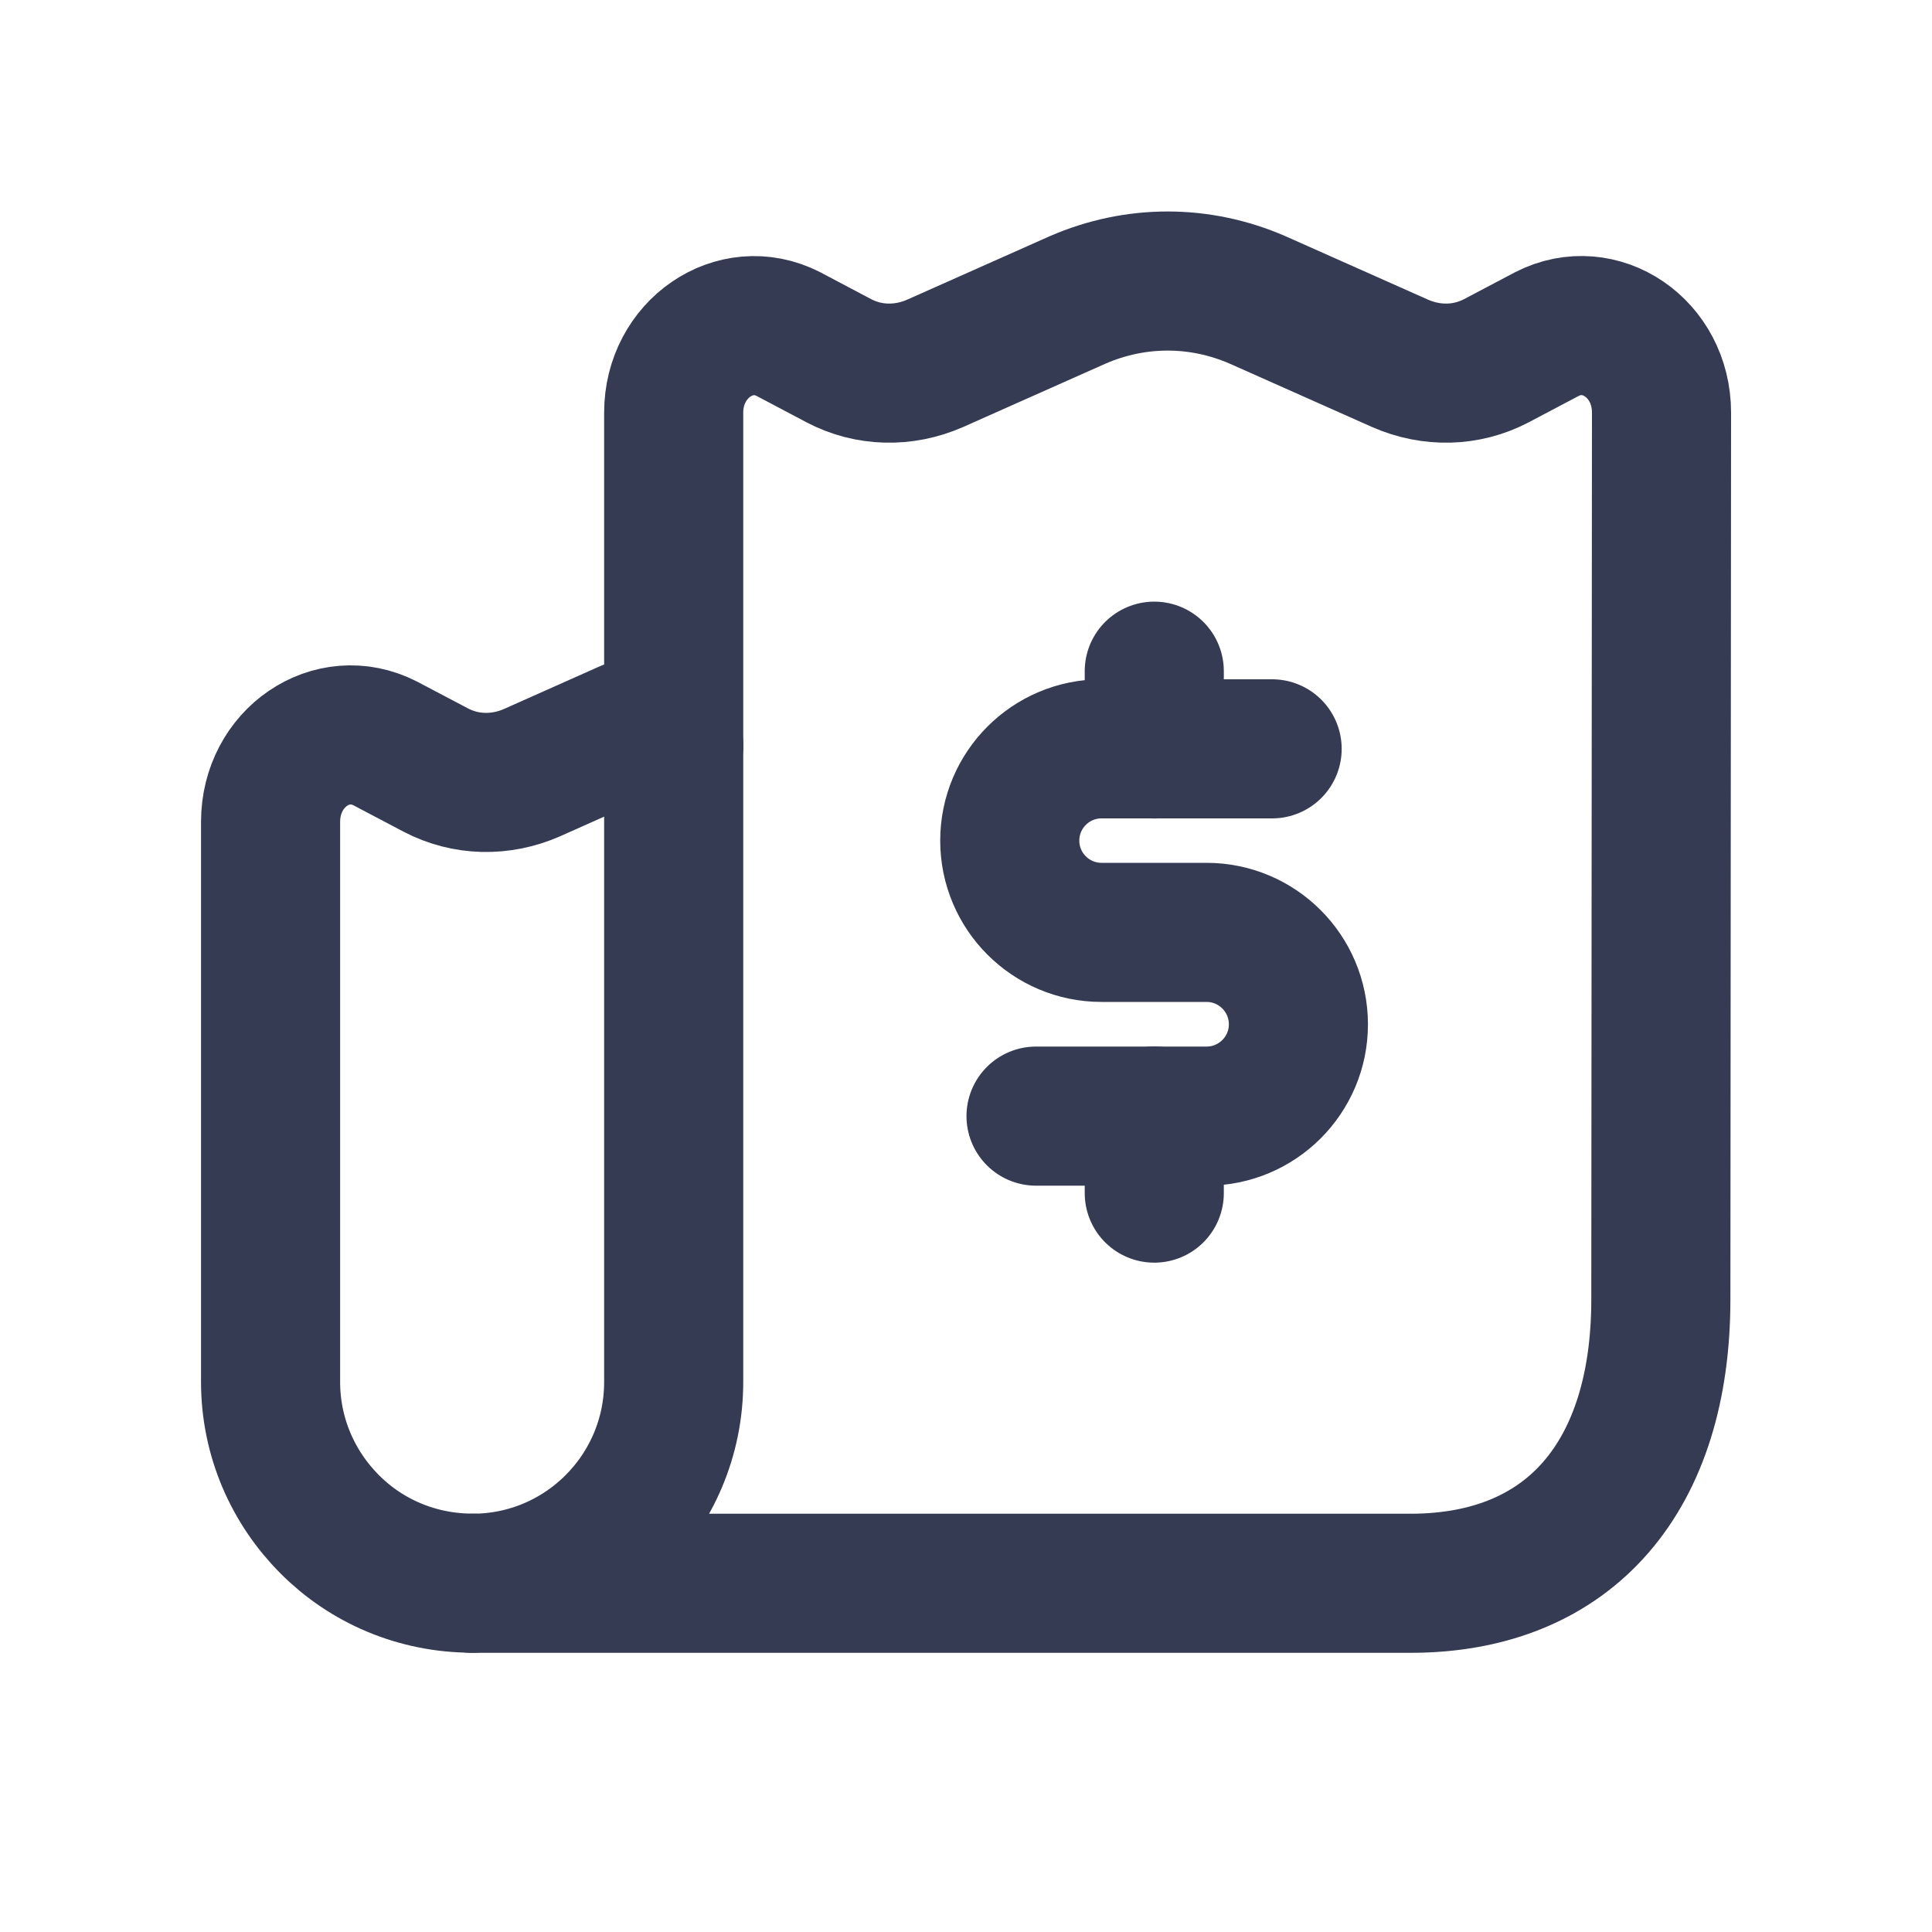
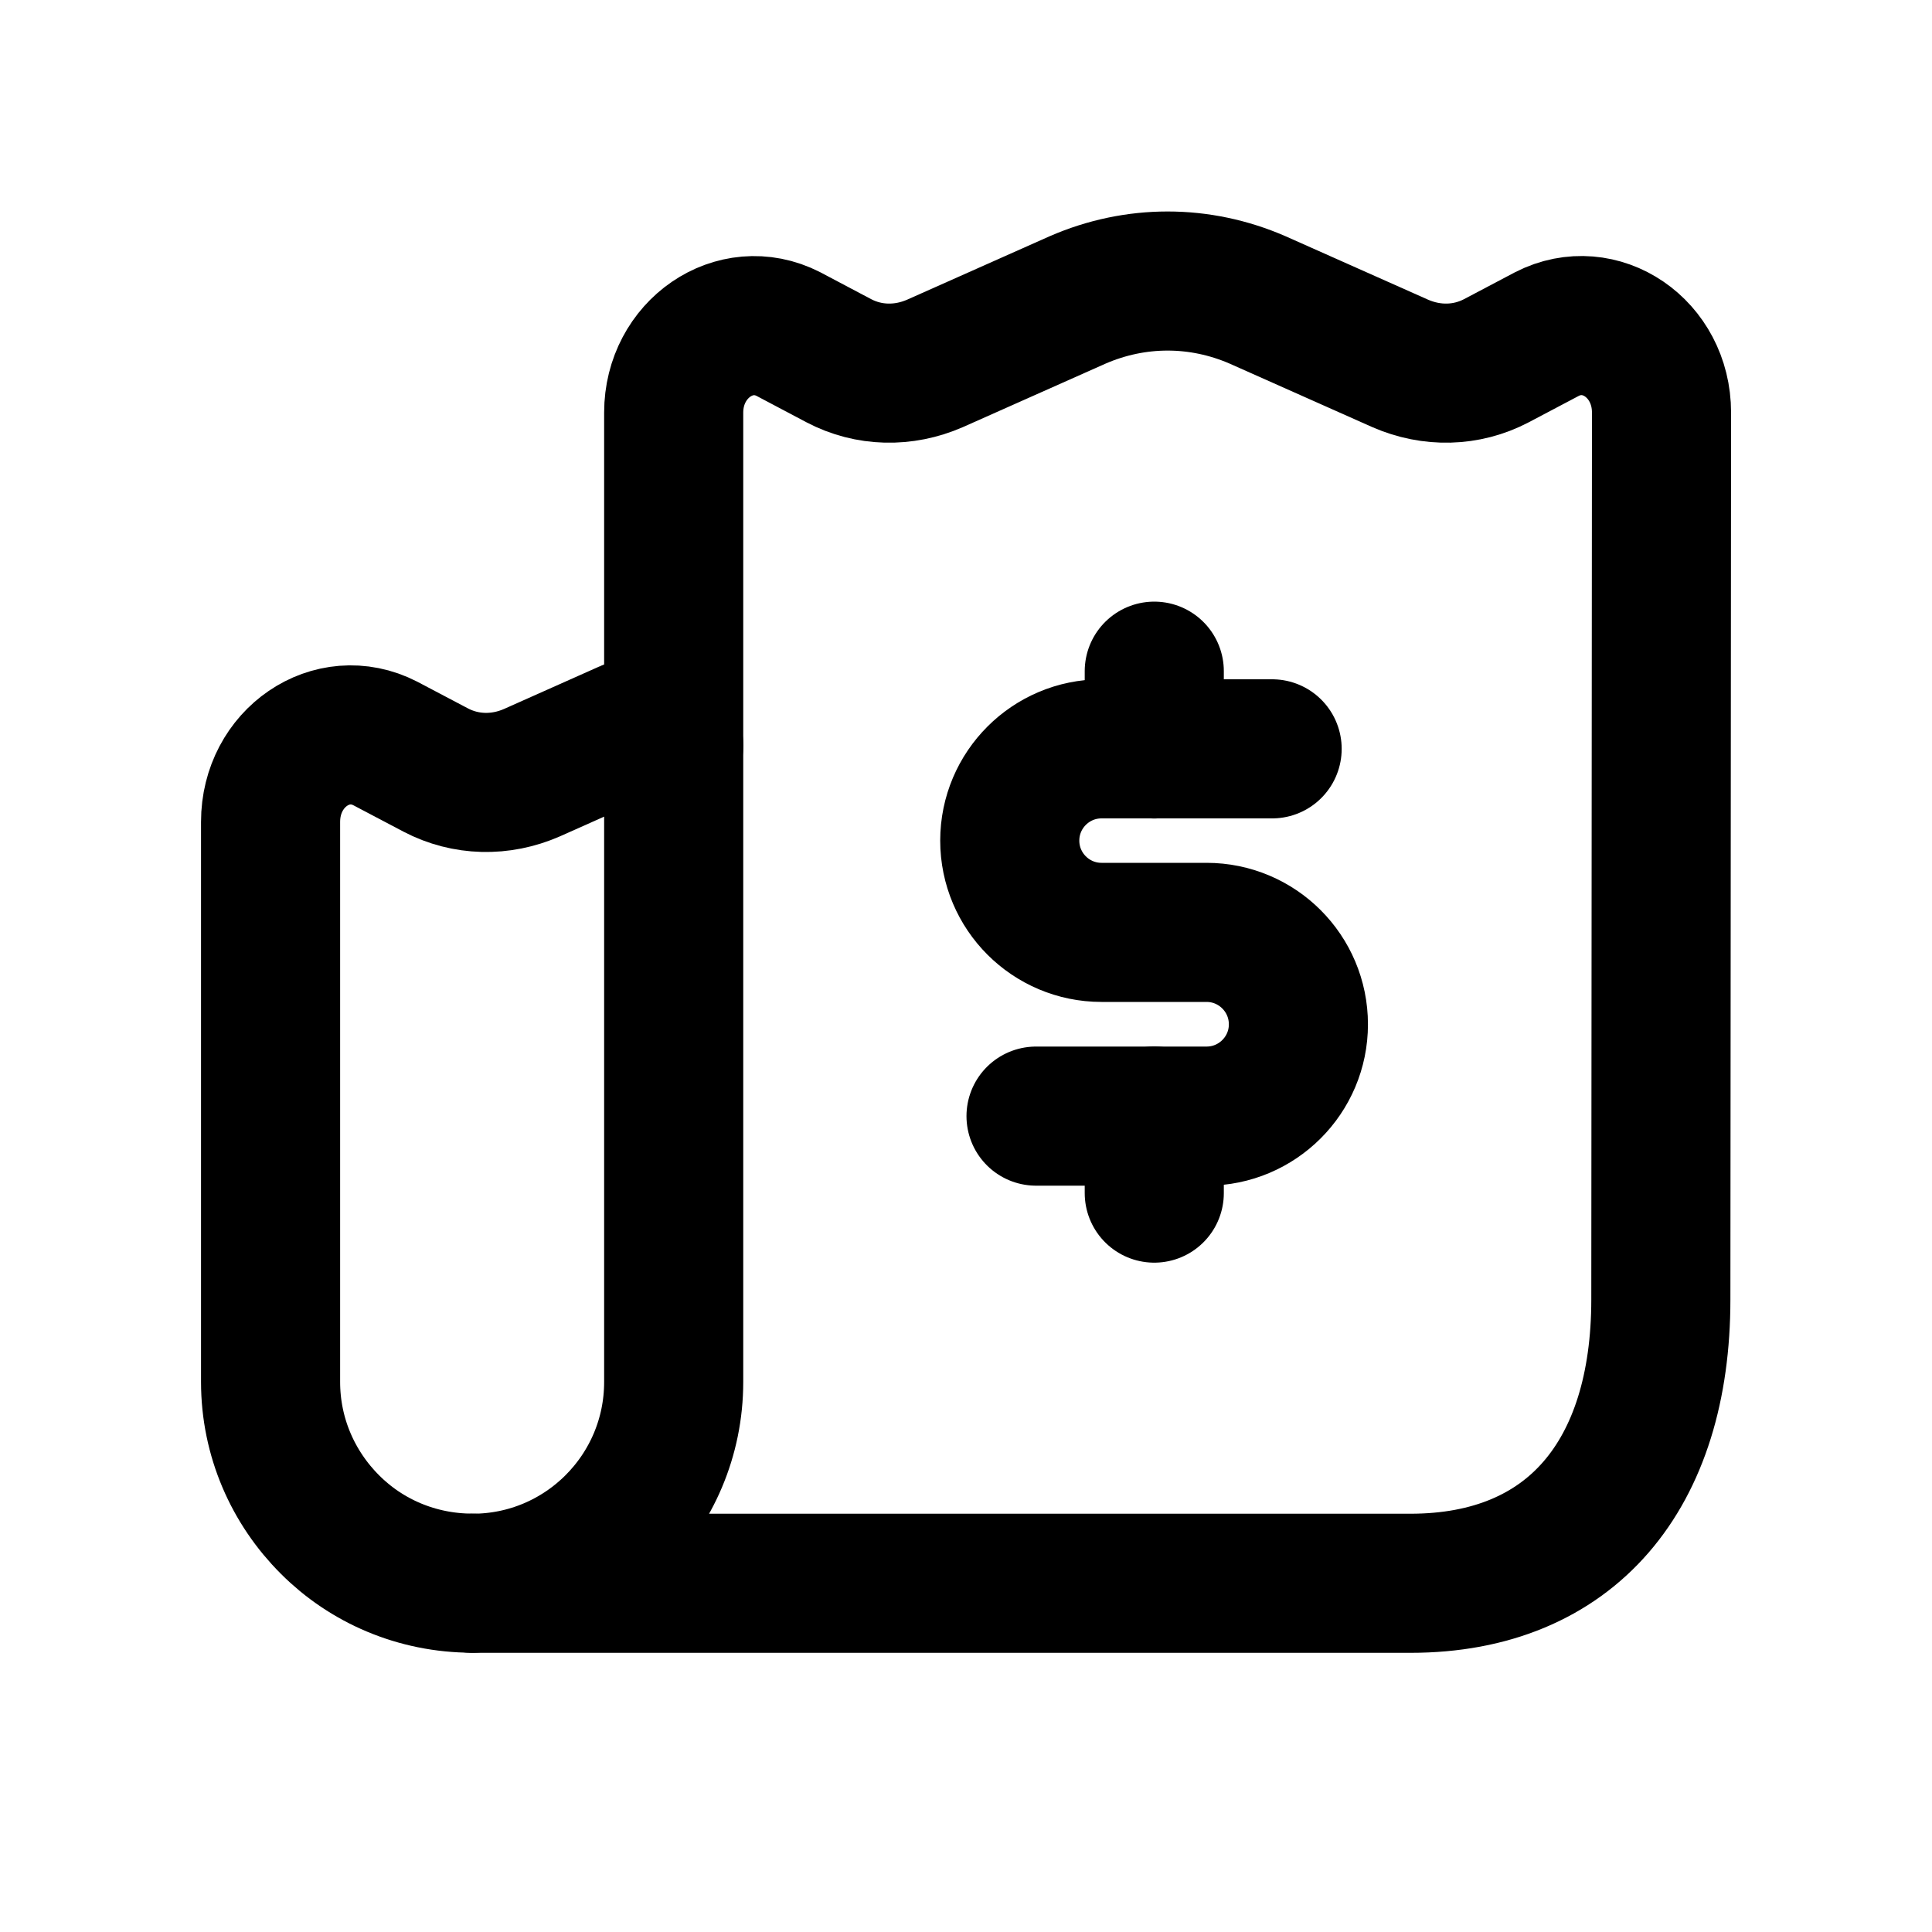
- <svg xmlns="http://www.w3.org/2000/svg" width="20" height="20" viewBox="0 0 20 20" fill="none">
-   <path d="M6.974 4.271V7.717V14.306C6.974 15.457 6.042 16.39 4.891 16.39H14.601C16.268 16.39 17.193 15.266 17.193 13.452L17.2 4.271C17.2 3.607 16.565 3.176 16.014 3.458L15.491 3.734C15.18 3.897 14.82 3.904 14.495 3.762L13.019 3.105C12.419 2.844 11.755 2.844 11.155 3.105L9.679 3.762C9.354 3.904 8.993 3.897 8.683 3.734L8.161 3.458C7.609 3.176 6.974 3.614 6.974 4.271Z" stroke="#363B54" stroke-width="1.44" stroke-linecap="round" stroke-linejoin="round" />
-   <path d="M13.169 7.752H11.403C10.879 7.752 10.453 8.177 10.453 8.702C10.453 9.227 10.879 9.652 11.403 9.652H12.49C13.015 9.652 13.441 10.078 13.441 10.604C13.441 11.128 13.015 11.554 12.49 11.554H10.725" stroke="#363B54" stroke-width="1.44" stroke-linecap="round" stroke-linejoin="round" />
-   <path d="M11.949 11.553V12.351M11.949 6.948V7.753" stroke="#363B54" stroke-width="1.44" stroke-linecap="round" stroke-linejoin="round" />
-   <path d="M4.892 16.389C4.312 16.389 3.79 16.157 3.416 15.782C3.034 15.401 2.801 14.878 2.801 14.306V8.508C2.801 7.844 3.437 7.413 3.988 7.696L4.51 7.971C4.821 8.134 5.181 8.141 5.506 7.999L6.502 7.555C6.579 7.519 6.778 7.611 6.975 7.717" stroke="#363B54" stroke-width="1.44" stroke-linecap="round" stroke-linejoin="round" />
+ <svg xmlns="http://www.w3.org/2000/svg" width="22" height="22" viewBox="0 0 20 20" fill="none">
+   <path d="M6.974 4.271V7.717V14.306C6.974 15.457 6.042 16.39 4.891 16.39H14.601C16.268 16.39 17.193 15.266 17.193 13.452L17.2 4.271C17.2 3.607 16.565 3.176 16.014 3.458L15.491 3.734C15.18 3.897 14.82 3.904 14.495 3.762L13.019 3.105C12.419 2.844 11.755 2.844 11.155 3.105L9.679 3.762C9.354 3.904 8.993 3.897 8.683 3.734L8.161 3.458C7.609 3.176 6.974 3.614 6.974 4.271Z" stroke="currentColor" stroke-width="1.44" stroke-linecap="round" stroke-linejoin="round" />
+   <path d="M13.169 7.752H11.403C10.879 7.752 10.453 8.177 10.453 8.702C10.453 9.227 10.879 9.652 11.403 9.652H12.49C13.015 9.652 13.441 10.078 13.441 10.604C13.441 11.128 13.015 11.554 12.49 11.554H10.725" stroke="currentColor" stroke-width="1.44" stroke-linecap="round" stroke-linejoin="round" />
+   <path d="M11.949 11.553V12.351M11.949 6.948V7.753" stroke="currentColor" stroke-width="1.44" stroke-linecap="round" stroke-linejoin="round" />
+   <path d="M4.892 16.389C4.312 16.389 3.79 16.157 3.416 15.782C3.034 15.401 2.801 14.878 2.801 14.306V8.508C2.801 7.844 3.437 7.413 3.988 7.696L4.51 7.971C4.821 8.134 5.181 8.141 5.506 7.999L6.502 7.555C6.579 7.519 6.778 7.611 6.975 7.717" stroke="currentColor" stroke-width="1.44" stroke-linecap="round" stroke-linejoin="round" />
</svg>
